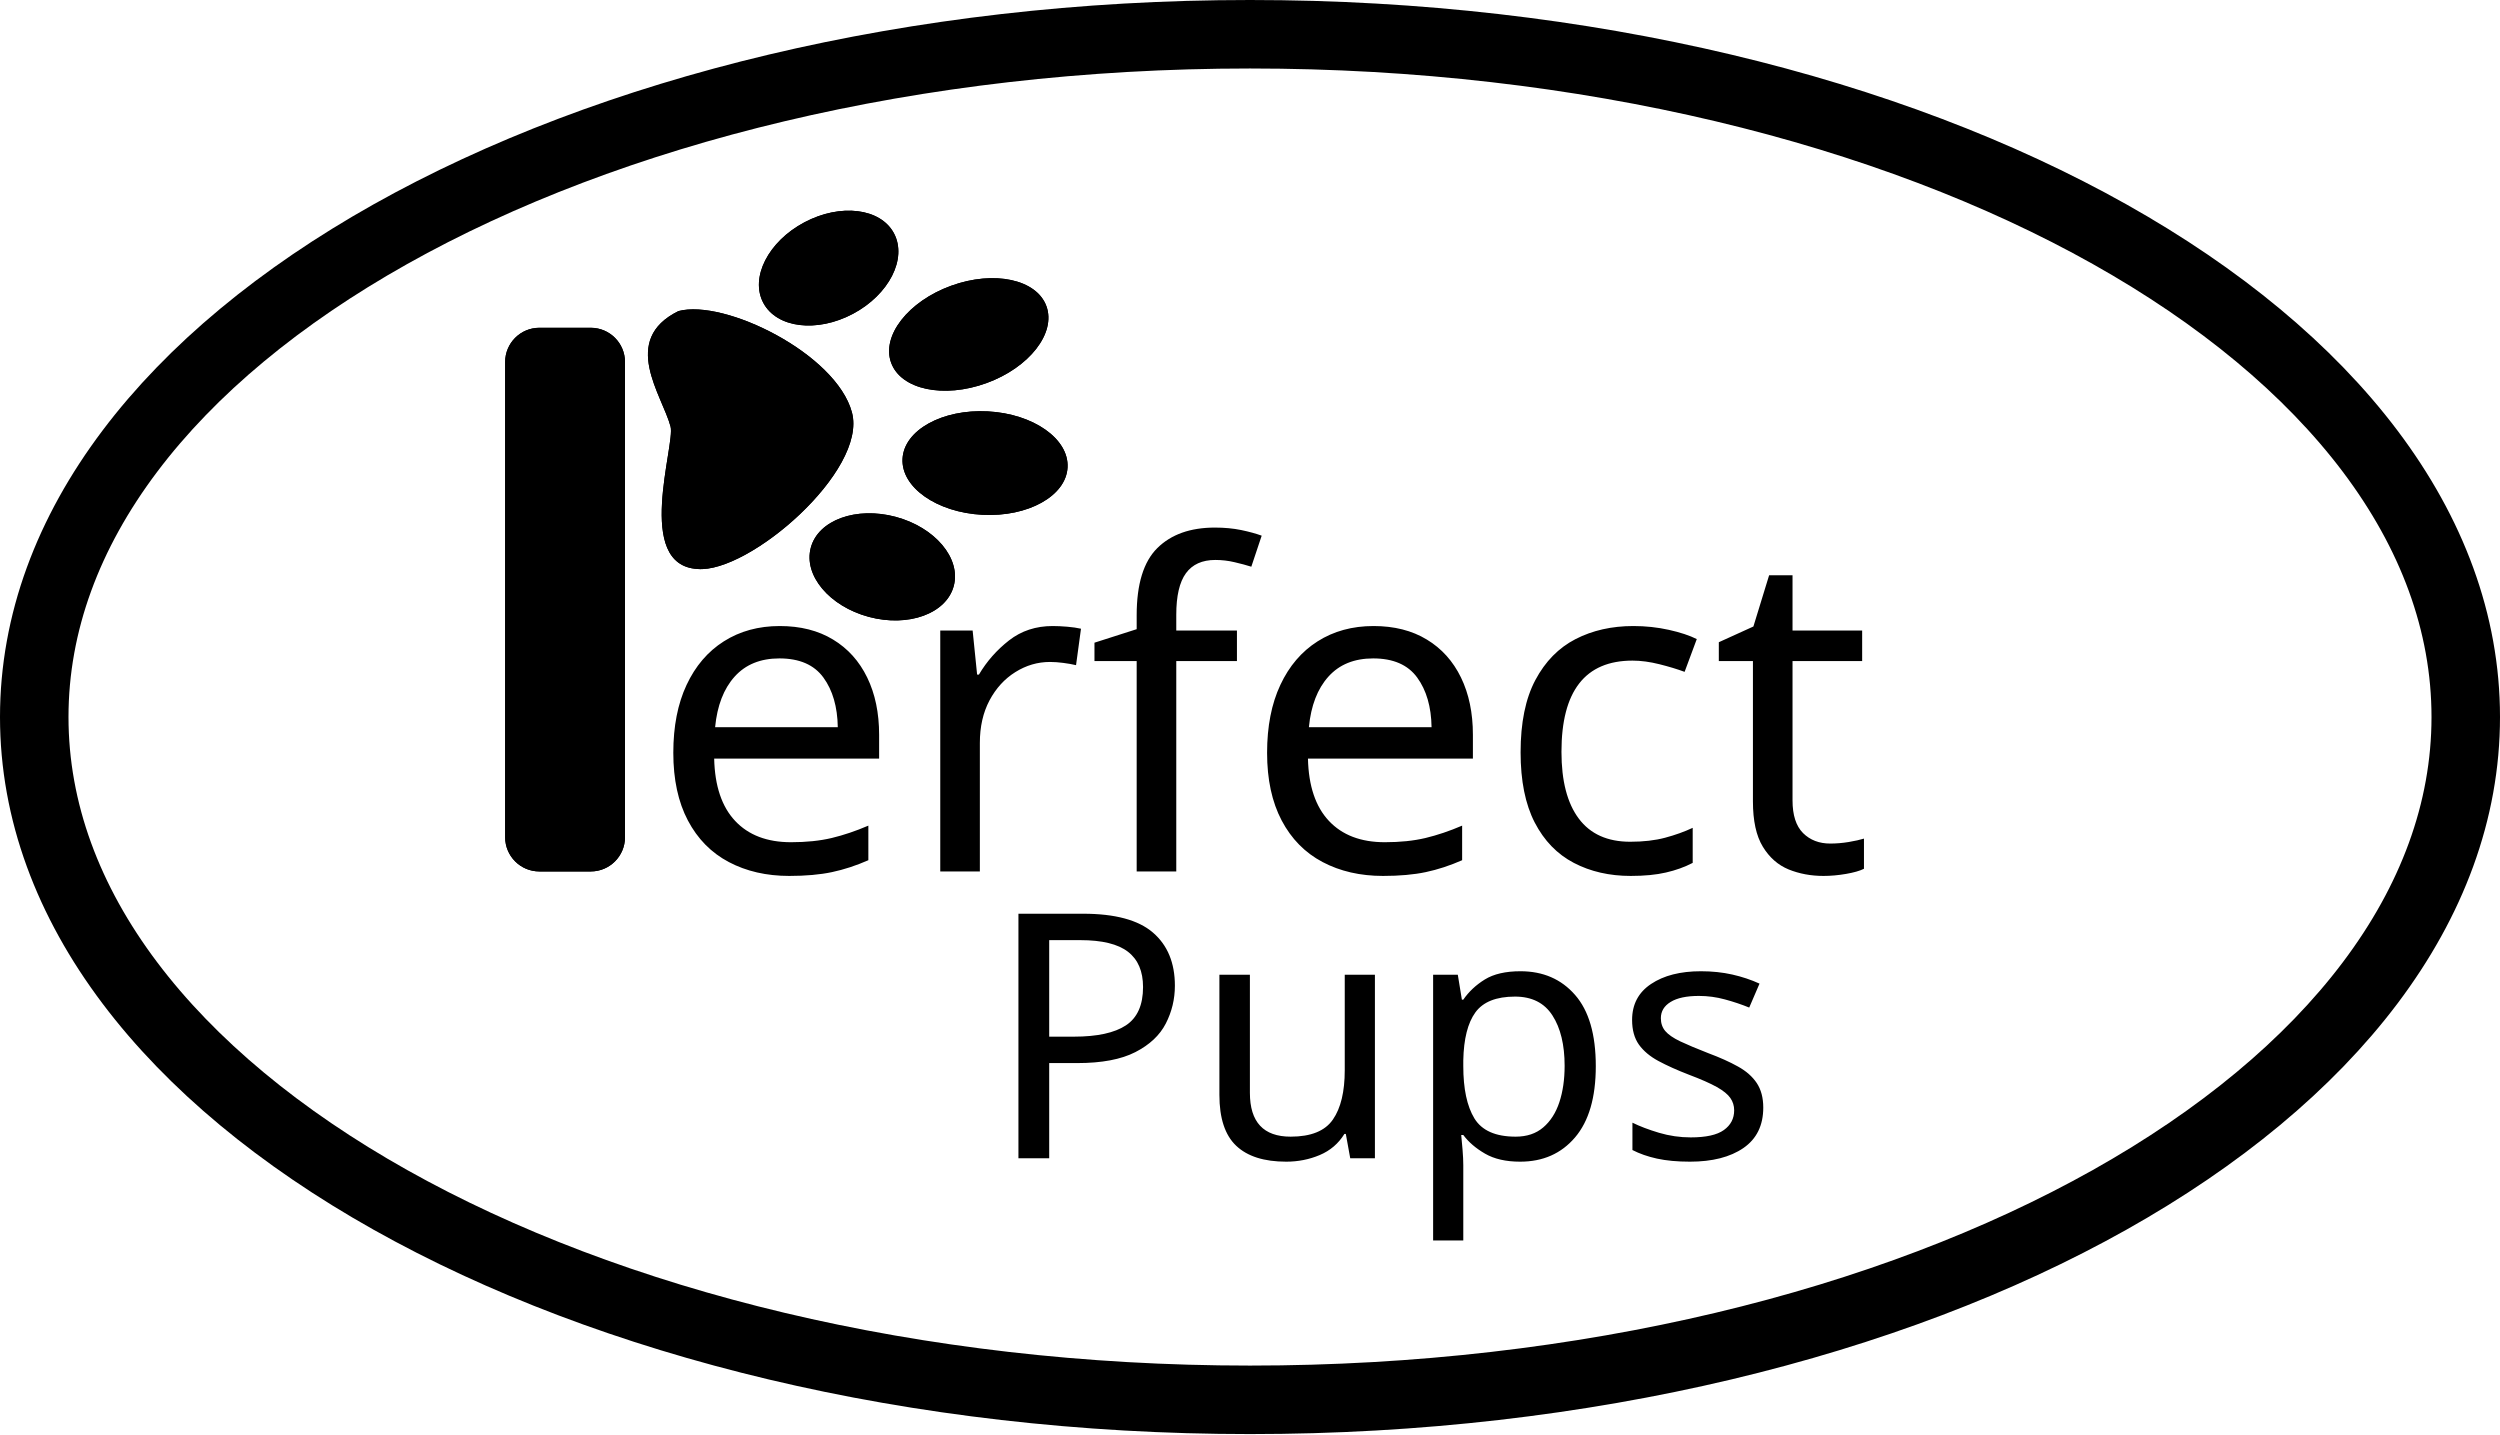
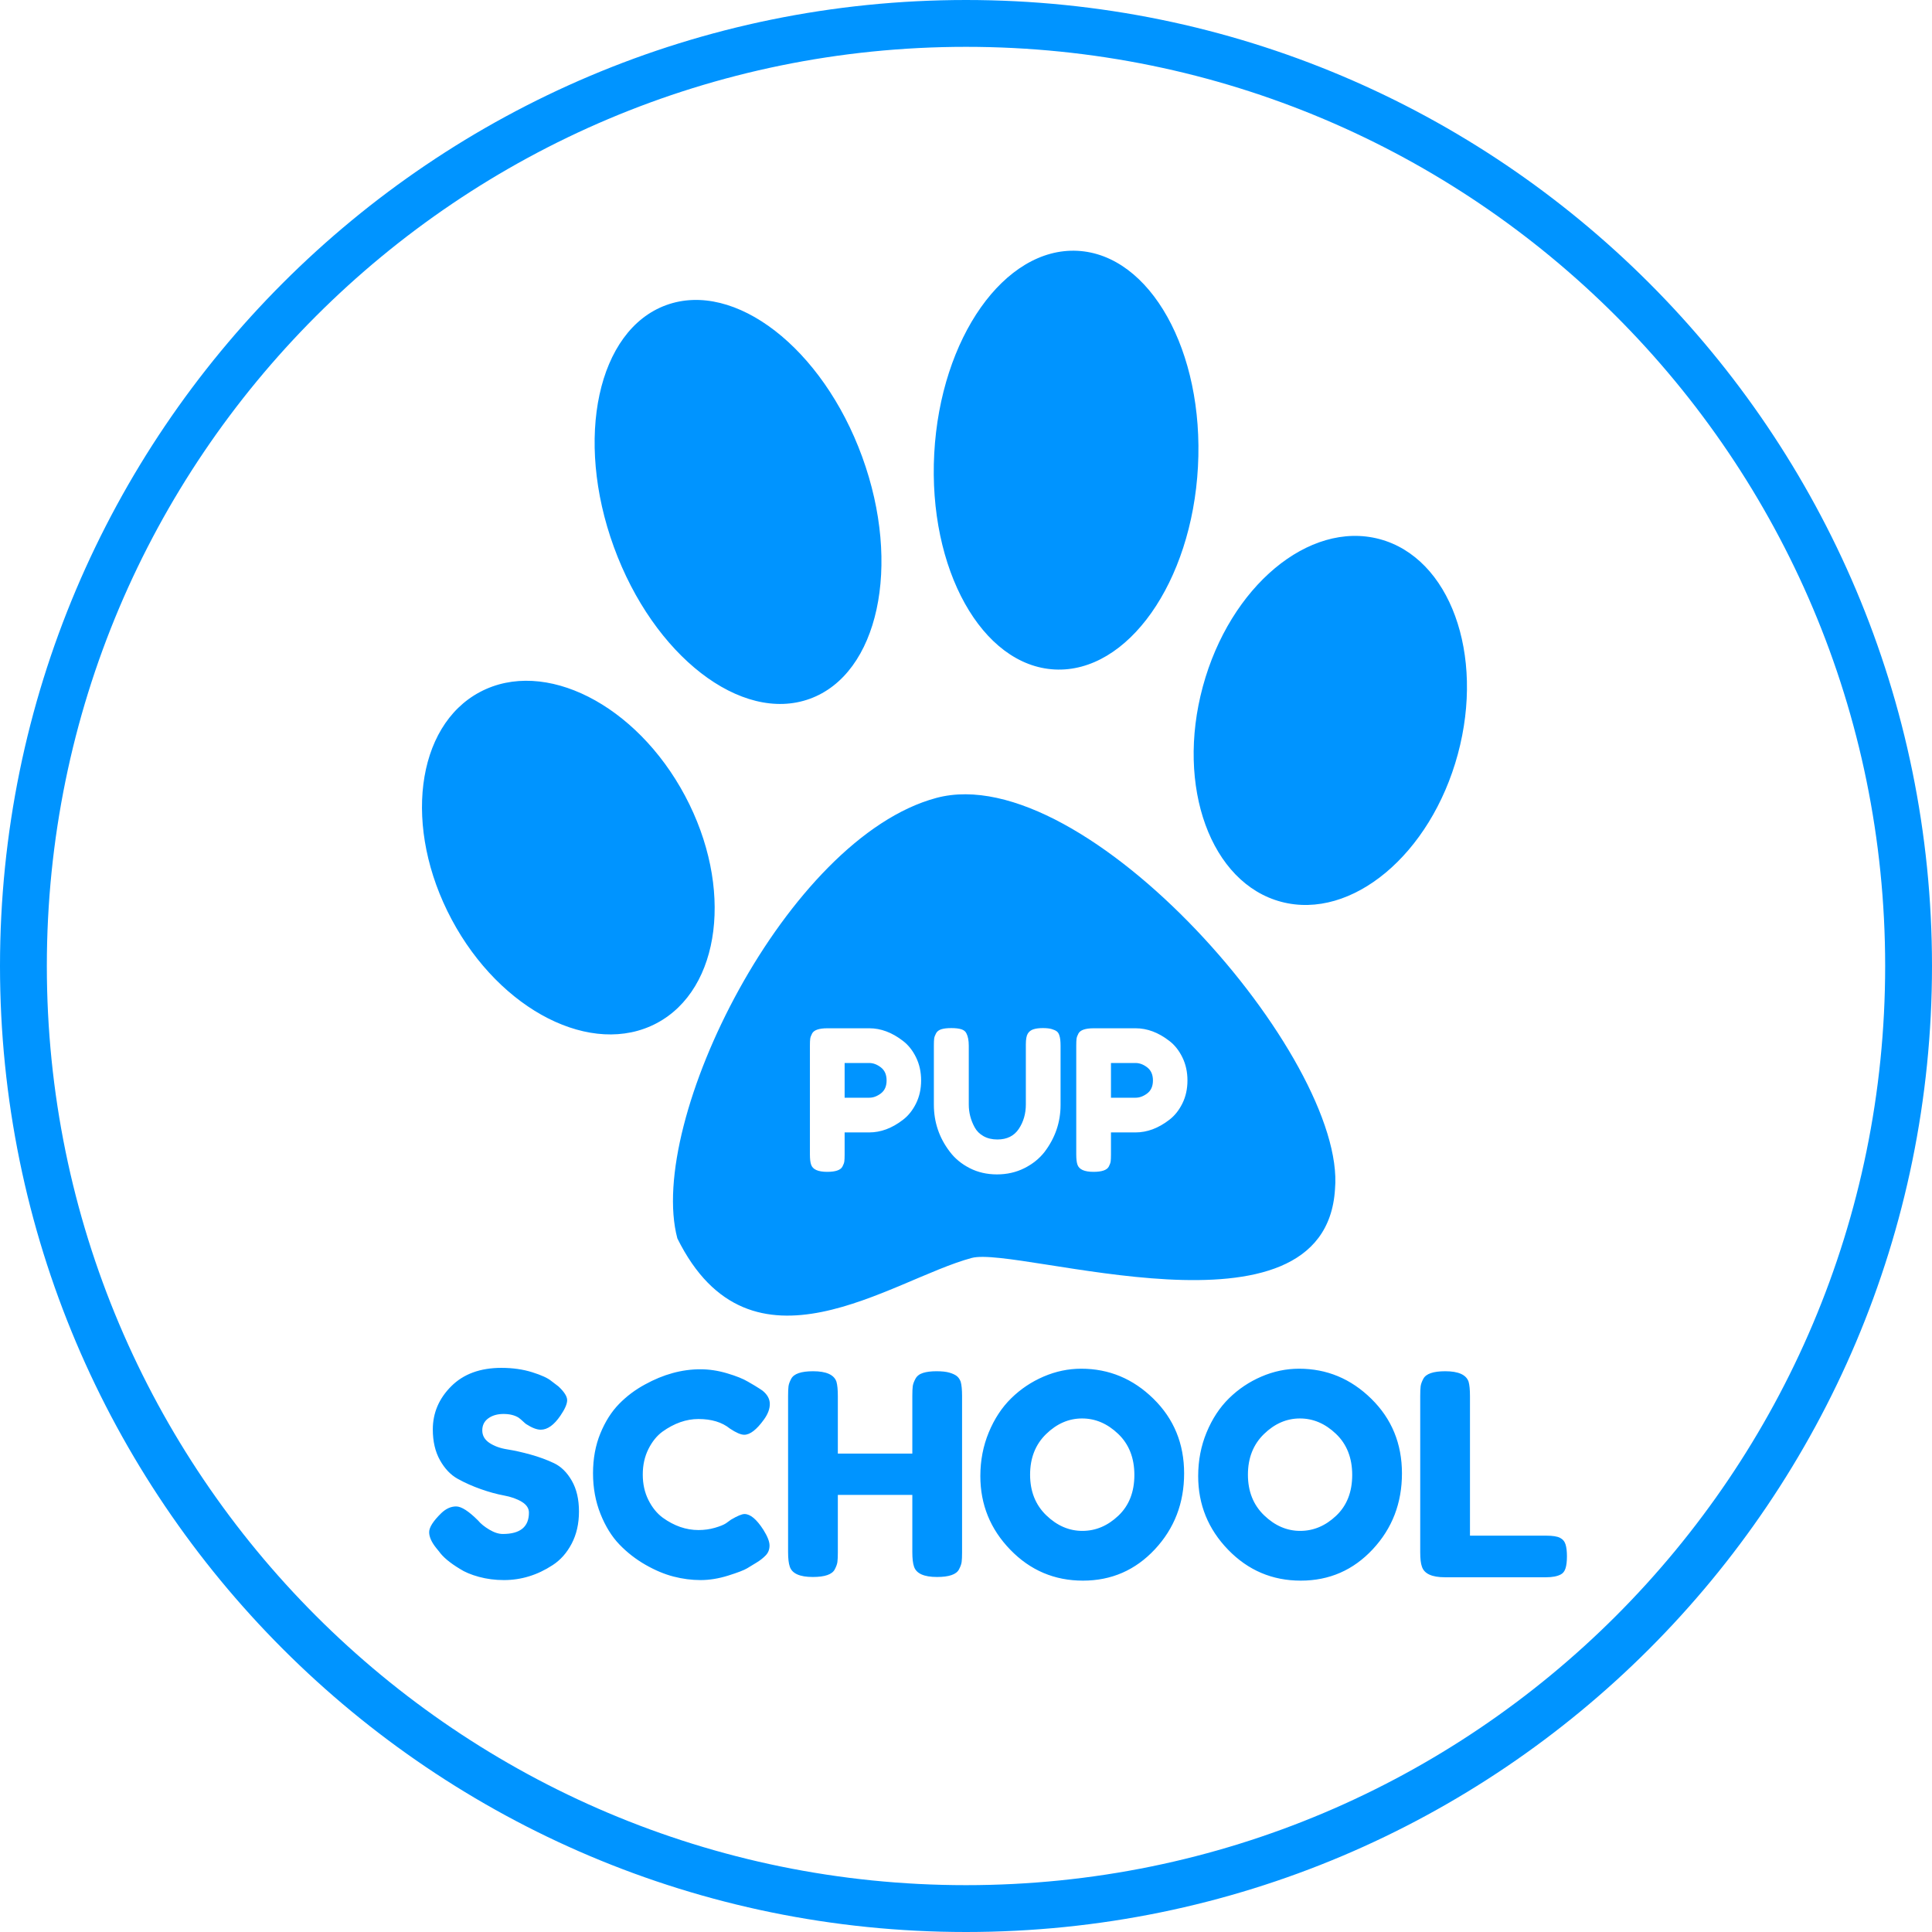
- <svg xmlns="http://www.w3.org/2000/svg" width="584px" height="335px" viewBox="0 0 584 335" version="1.1">
+ <svg xmlns="http://www.w3.org/2000/svg" width="660px" height="660px" viewBox="0 0 660 660" version="1.1">
  <g id="Page-1" stroke="none" stroke-width="1" fill="none" fill-rule="evenodd">
-     <g id="Artboard" transform="translate(-204, -118)">
-       <g id="Main-Logo" transform="translate(212, 126)">
-         <ellipse id="Oval" stroke="#000000" stroke-width="16" cx="284" cy="159.5" rx="284" ry="159.5" />
-         <g id="Text" transform="translate(110, 26)" fill="#000000">
-           <g id="P">
-             <rect id="Rectangle" x="0" y="42.57" width="28" height="127" rx="8" />
-             <g id="Paw" transform="translate(19.27562, 0)" stroke-width="1">
-               <g id="New-Paw" transform="translate(63, 65) rotate(75) translate(-63, -65) translate(10, 14)">
-                 <path d="M42.328,93.312 C46.719,93.312 71.402,109.97 76.094,95.847 C80.196,84.557 64.268,51.528 50.102,51.528 C35.936,51.528 16.75,73.404 16.75,84.557 C19.74,99.508 34.66,93.312 42.328,93.312 Z" id="Oval" />
-                 <ellipse id="Oval" transform="translate(16.13043, 48.06259) rotate(-13) translate(-16.13043, -48.06259) " cx="16.13" cy="48.063" rx="12.098" ry="17.288" />
-                 <ellipse id="Oval" transform="translate(86.78812, 54.02619) rotate(30) translate(-86.78812, -54.02619) " cx="86.788" cy="54.026" rx="12.099" ry="17.287" />
-                 <ellipse id="Oval" transform="translate(39.57387, 20.45763) rotate(-5) translate(-39.57387, -20.45763) " cx="39.574" cy="20.458" rx="12.098" ry="19.305" />
-                 <ellipse id="Oval" transform="translate(69.58486, 24.56086) rotate(18) translate(-69.58486, -24.56086) " cx="69.585" cy="24.561" rx="12.098" ry="19.304" />
-               </g>
-             </g>
-           </g>
-           <text id="erfect" font-family="FredokaOne-Regular, Fredoka One" font-size="105" font-weight="normal">
-             <tspan x="33.502" y="169.57">erfect </tspan>
-           </text>
-           <text id="Pups" font-family="FredokaOne-Regular, Fredoka One" font-size="80" font-weight="normal">
-             <tspan x="112.14" y="236.57">Pups</tspan>
-           </text>
-         </g>
-         <g id="P" transform="translate(110, 26)" fill="#000000">
-           <rect id="Rectangle" x="0" y="42.57" width="28" height="127" rx="8" />
-           <g id="Paw" transform="translate(19.27562, 0)" stroke-width="1">
-             <g id="New-Paw" transform="translate(63, 65) rotate(75) translate(-63, -65) translate(10, 14)">
-               <path d="M42.328,93.312 C46.719,93.312 71.402,109.97 76.094,95.847 C80.196,84.557 64.268,51.528 50.102,51.528 C35.936,51.528 16.75,73.404 16.75,84.557 C19.74,99.508 34.66,93.312 42.328,93.312 Z" id="Oval" />
-               <ellipse id="Oval" transform="translate(16.13043, 48.06259) rotate(-13) translate(-16.13043, -48.06259) " cx="16.13" cy="48.063" rx="12.098" ry="17.288" />
-               <ellipse id="Oval" transform="translate(86.78812, 54.02619) rotate(30) translate(-86.78812, -54.02619) " cx="86.788" cy="54.026" rx="12.099" ry="17.287" />
-               <ellipse id="Oval" transform="translate(39.57387, 20.45763) rotate(-5) translate(-39.57387, -20.45763) " cx="39.574" cy="20.458" rx="12.098" ry="19.305" />
-               <ellipse id="Oval" transform="translate(69.58486, 24.56086) rotate(18) translate(-69.58486, -24.56086) " cx="69.585" cy="24.561" rx="12.098" ry="19.304" />
-             </g>
+     <g id="Logo-Light" transform="translate(-94, -68)">
+       <g id="Group" transform="translate(102, 76)">
+         <circle id="Oval" stroke="#0094FF" stroke-width="16" fill-rule="nonzero" cx="322" cy="322" r="322" />
+         <g id="Logo" transform="translate(136, 77)" fill="#0094FF">
+           <path d="M5.102,443.928 C3.438,441.879 2.606,440.039 2.606,438.407 C2.606,436.774 3.982,434.614 6.734,431.925 C8.335,430.389 10.031,429.621 11.823,429.621 C13.616,429.621 16.112,431.221 19.313,434.422 C20.209,435.51 21.489,436.55 23.154,437.542 C24.818,438.535 26.354,439.031 27.763,439.031 C33.716,439.031 36.692,436.598 36.692,431.733 C36.692,430.261 35.876,429.029 34.244,428.037 C32.612,427.044 30.579,426.324 28.147,425.876 C25.714,425.428 23.09,424.708 20.273,423.716 C17.457,422.724 14.832,421.555 12.4,420.211 C9.967,418.867 7.935,416.738 6.302,413.826 C4.67,410.913 3.854,407.408 3.854,403.312 C3.854,397.679 5.95,392.766 10.143,388.573 C14.336,384.38 20.049,382.283 27.283,382.283 C31.123,382.283 34.628,382.78 37.797,383.772 C40.965,384.764 43.158,385.772 44.374,386.796 L46.774,388.621 C48.759,390.477 49.751,392.045 49.751,393.326 C49.751,394.606 48.983,396.366 47.447,398.607 C45.27,401.807 43.03,403.408 40.725,403.408 C39.381,403.408 37.717,402.768 35.732,401.487 C35.54,401.359 35.172,401.039 34.628,400.527 C34.084,400.015 33.588,399.599 33.14,399.279 C31.795,398.447 30.083,398.031 28.003,398.031 C25.922,398.031 24.194,398.527 22.818,399.519 C21.441,400.511 20.753,401.887 20.753,403.648 C20.753,405.408 21.569,406.832 23.202,407.921 C24.834,409.009 26.866,409.745 29.299,410.129 C31.731,410.513 34.388,411.105 37.269,411.905 C40.149,412.706 42.806,413.682 45.238,414.834 C47.671,415.986 49.703,417.987 51.335,420.835 C52.968,423.684 53.784,427.188 53.784,431.349 C53.784,435.51 52.952,439.175 51.287,442.343 C49.623,445.512 47.447,447.961 44.758,449.689 C39.573,453.082 34.036,454.778 28.147,454.778 C25.138,454.778 22.29,454.41 19.601,453.674 C16.912,452.938 14.736,452.025 13.072,450.937 C9.679,448.889 7.311,446.904 5.966,444.984 L5.102,443.928 Z M104.002,435.382 L105.73,434.134 C107.907,432.854 109.443,432.213 110.339,432.213 C112.324,432.213 114.468,434.006 116.772,437.591 C118.181,439.831 118.885,441.623 118.885,442.968 C118.885,444.312 118.453,445.432 117.589,446.328 C116.724,447.224 115.716,448.025 114.564,448.729 C113.412,449.433 112.308,450.105 111.251,450.745 C110.195,451.385 108.035,452.217 104.77,453.242 C101.505,454.266 98.353,454.778 95.312,454.778 C92.272,454.778 89.199,454.378 86.094,453.578 C82.99,452.778 79.789,451.433 76.492,449.545 C73.196,447.657 70.235,445.352 67.611,442.632 C64.986,439.911 62.826,436.422 61.129,432.165 C59.433,427.909 58.585,423.284 58.585,418.291 C58.585,413.298 59.417,408.769 61.081,404.704 C62.746,400.639 64.874,397.278 67.467,394.622 C70.059,391.965 73.02,389.741 76.348,387.949 C82.622,384.492 88.927,382.764 95.264,382.764 C98.273,382.764 101.329,383.228 104.434,384.156 C107.539,385.084 109.891,386.028 111.491,386.988 L113.796,388.333 C114.948,389.037 115.844,389.613 116.484,390.061 C118.149,391.405 118.981,392.926 118.981,394.622 C118.981,396.318 118.309,398.095 116.964,399.951 C114.468,403.408 112.228,405.136 110.243,405.136 C109.091,405.136 107.459,404.432 105.346,403.024 C102.658,400.847 99.073,399.759 94.592,399.759 C90.431,399.759 86.334,401.199 82.302,404.08 C80.381,405.488 78.781,407.472 77.501,410.033 C76.22,412.594 75.58,415.49 75.58,418.723 C75.58,421.955 76.22,424.852 77.501,427.412 C78.781,429.973 80.413,431.989 82.398,433.462 C86.302,436.278 90.367,437.687 94.592,437.687 C96.576,437.687 98.449,437.43 100.209,436.918 C101.969,436.406 103.234,435.894 104.002,435.382 Z M168.719,386.028 C169.231,385.068 170.095,384.396 171.311,384.012 C172.528,383.628 174.064,383.436 175.92,383.436 C177.777,383.436 179.249,383.596 180.337,383.916 C181.425,384.236 182.258,384.62 182.834,385.068 C183.41,385.516 183.858,386.156 184.178,386.988 C184.498,388.077 184.658,389.741 184.658,391.981 L184.658,445.272 C184.658,446.744 184.61,447.849 184.514,448.585 C184.418,449.321 184.114,450.169 183.602,451.129 C182.706,452.858 180.209,453.722 176.112,453.722 C171.631,453.722 169.007,452.538 168.239,450.169 C167.855,449.081 167.663,447.416 167.663,445.176 L167.663,425.684 L142.218,425.684 L142.218,445.272 C142.218,446.744 142.169,447.849 142.073,448.585 C141.977,449.321 141.673,450.169 141.161,451.129 C140.265,452.858 137.769,453.722 133.672,453.722 C129.191,453.722 126.566,452.538 125.798,450.169 C125.414,449.081 125.222,447.416 125.222,445.176 L125.222,391.885 C125.222,390.413 125.27,389.309 125.366,388.573 C125.462,387.837 125.766,386.988 126.278,386.028 C127.175,384.3 129.671,383.436 133.768,383.436 C138.249,383.436 140.905,384.62 141.737,386.988 C142.057,388.077 142.218,389.741 142.218,391.981 L142.218,411.569 L167.663,411.569 L167.663,391.885 C167.663,390.413 167.711,389.309 167.807,388.573 C167.903,387.837 168.207,386.988 168.719,386.028 Z M225.37,382.572 C234.844,382.572 243.07,385.996 250.047,392.846 C257.024,399.695 260.513,408.193 260.513,418.339 C260.513,428.485 257.185,437.126 250.527,444.264 C243.87,451.401 235.676,454.97 225.946,454.97 C216.216,454.97 207.943,451.449 201.125,444.408 C194.308,437.366 190.899,428.981 190.899,419.251 C190.899,413.938 191.859,408.961 193.78,404.32 C195.7,399.679 198.261,395.79 201.461,392.654 C204.662,389.517 208.343,387.052 212.504,385.26 C216.664,383.468 220.953,382.572 225.37,382.572 Z M207.895,418.771 C207.895,424.468 209.735,429.093 213.416,432.646 C217.096,436.198 221.209,437.975 225.754,437.975 C230.299,437.975 234.396,436.246 238.045,432.79 C241.693,429.333 243.518,424.692 243.518,418.867 C243.518,413.042 241.677,408.369 237.997,404.848 C234.316,401.327 230.203,399.567 225.658,399.567 C221.113,399.567 217.016,401.343 213.368,404.896 C209.719,408.449 207.895,413.074 207.895,418.771 Z M299.785,382.572 C309.259,382.572 317.484,385.996 324.462,392.846 C331.439,399.695 334.928,408.193 334.928,418.339 C334.928,428.485 331.599,437.126 324.942,444.264 C318.285,451.401 310.091,454.97 300.361,454.97 C290.631,454.97 282.358,451.449 275.54,444.408 C268.723,437.366 265.314,428.981 265.314,419.251 C265.314,413.938 266.274,408.961 268.195,404.32 C270.115,399.679 272.676,395.79 275.876,392.654 C279.077,389.517 282.758,387.052 286.918,385.26 C291.079,383.468 295.368,382.572 299.785,382.572 Z M282.309,418.771 C282.309,424.468 284.15,429.093 287.831,432.646 C291.511,436.198 295.624,437.975 300.169,437.975 C304.714,437.975 308.811,436.246 312.46,432.79 C316.108,429.333 317.933,424.692 317.933,418.867 C317.933,413.042 316.092,408.369 312.412,404.848 C308.731,401.327 304.618,399.567 300.073,399.567 C295.528,399.567 291.431,401.343 287.783,404.896 C284.134,408.449 282.309,413.074 282.309,418.771 Z M358.165,439.607 L384.282,439.607 C386.394,439.607 387.931,439.847 388.891,440.327 C389.851,440.807 390.491,441.559 390.811,442.584 C391.131,443.608 391.291,444.968 391.291,446.664 C391.291,448.361 391.131,449.721 390.811,450.745 C390.491,451.769 389.947,452.473 389.179,452.858 C387.963,453.498 386.298,453.818 384.186,453.818 L349.619,453.818 C345.138,453.818 342.514,452.602 341.745,450.169 C341.361,449.145 341.169,447.512 341.169,445.272 L341.169,391.885 C341.169,390.413 341.217,389.309 341.313,388.573 C341.409,387.837 341.713,386.988 342.225,386.028 C343.122,384.3 345.618,383.436 349.715,383.436 C354.196,383.436 356.852,384.62 357.685,386.988 C358.005,388.077 358.165,389.741 358.165,391.981 L358.165,439.607 Z" id="SCHOOL" fill-rule="nonzero" />
+           <g id="Paw">
+             <path d="M187.96,344.731 C160.335,352.133 112.522,388.729 87.401,338.069 C76.698,298.126 124.835,201.258 175.876,187.581 C226.917,173.905 316.001,276.816 312.058,321.211 C308.701,376.319 203.783,340.491 187.96,344.731 Z M80.321,264.543 C58.307,276.213 26.953,260.344 10.289,229.098 C-6.375,197.853 -2.038,163.064 19.976,151.394 C41.99,139.724 73.344,155.593 90.008,186.839 C106.672,218.084 102.335,252.874 80.321,264.543 Z M293.687,223.073 C269.632,216.692 257.638,183.776 266.899,149.555 C276.16,115.335 303.167,92.766 327.223,99.148 C351.278,105.53 363.271,138.445 354.011,172.666 C344.75,206.887 317.742,229.455 293.687,223.073 Z M132.642,153.724 C109.219,162.236 79.254,139.027 65.715,101.885 C52.175,64.743 60.188,27.733 83.611,19.221 C107.034,10.709 136.998,33.918 150.537,71.06 C164.077,108.202 156.065,145.211 132.642,153.724 Z M216.326,143.706 C191.449,142.444 173.014,109.404 175.15,69.909 C177.287,30.414 199.186,-0.58 224.064,0.682 C248.941,1.944 267.376,34.984 265.239,74.479 C263.103,113.974 241.204,144.968 216.326,143.706 Z M168.925,276.192 C170.086,278.559 170.667,281.195 170.667,284.098 C170.667,287.001 170.086,289.625 168.925,291.97 C167.763,294.315 166.267,296.18 164.436,297.565 C160.728,300.424 156.887,301.853 152.912,301.853 L144.537,301.853 L144.537,309.424 C144.537,310.451 144.503,311.222 144.436,311.735 C144.369,312.249 144.157,312.841 143.8,313.511 C143.174,314.717 141.432,315.32 138.574,315.32 C135.447,315.32 133.616,314.494 133.08,312.841 C132.812,312.082 132.678,310.92 132.678,309.357 L132.678,272.172 C132.678,271.145 132.711,270.374 132.778,269.86 C132.845,269.347 133.057,268.755 133.415,268.085 C134.04,266.879 135.782,266.276 138.641,266.276 L152.979,266.276 C156.909,266.276 160.728,267.705 164.436,270.564 C166.267,271.949 167.763,273.825 168.925,276.192 Z M152.979,289.994 C154.319,289.994 155.636,289.503 156.932,288.52 C158.227,287.537 158.875,286.063 158.875,284.098 C158.875,282.133 158.227,280.647 156.932,279.642 C155.636,278.637 154.296,278.135 152.912,278.135 L144.537,278.135 L144.537,289.994 L152.979,289.994 Z M207.115,268.085 C207.561,267.37 208.209,266.879 209.058,266.611 C209.906,266.343 210.967,266.209 212.24,266.209 C213.513,266.209 214.529,266.321 215.289,266.544 C216.048,266.767 216.629,267.035 217.031,267.348 C217.433,267.661 217.723,268.13 217.902,268.755 C218.17,269.514 218.304,270.676 218.304,272.239 L218.304,292.473 C218.304,298.369 216.472,303.729 212.81,308.553 C211.023,310.831 208.723,312.673 205.909,314.08 C203.095,315.487 199.979,316.191 196.562,316.191 C193.145,316.191 190.041,315.476 187.249,314.047 C184.457,312.618 182.191,310.742 180.449,308.419 C176.831,303.684 175.022,298.324 175.022,292.339 L175.022,272.172 C175.022,271.1 175.055,270.307 175.122,269.793 C175.189,269.28 175.401,268.688 175.759,268.018 C176.116,267.348 176.719,266.879 177.568,266.611 C178.416,266.343 179.555,266.209 180.985,266.209 C182.414,266.209 183.553,266.343 184.402,266.611 C185.25,266.879 185.831,267.348 186.144,268.018 C186.68,269.045 186.948,270.452 186.948,272.239 L186.948,292.339 C186.948,295.064 187.618,297.654 188.958,300.111 C189.628,301.362 190.633,302.367 191.973,303.126 C193.313,303.885 194.898,304.265 196.73,304.265 C199.99,304.265 202.425,303.059 204.033,300.647 C205.641,298.235 206.445,295.443 206.445,292.272 L206.445,271.77 C206.445,270.028 206.668,268.8 207.115,268.085 Z M259.911,276.192 C261.072,278.559 261.653,281.195 261.653,284.098 C261.653,287.001 261.072,289.625 259.911,291.97 C258.749,294.315 257.253,296.18 255.422,297.565 C251.714,300.424 247.873,301.853 243.898,301.853 L235.523,301.853 L235.523,309.424 C235.523,310.451 235.489,311.222 235.422,311.735 C235.355,312.249 235.143,312.841 234.786,313.511 C234.16,314.717 232.418,315.32 229.56,315.32 C226.433,315.32 224.602,314.494 224.066,312.841 C223.798,312.082 223.664,310.92 223.664,309.357 L223.664,272.172 C223.664,271.145 223.697,270.374 223.764,269.86 C223.831,269.347 224.043,268.755 224.401,268.085 C225.026,266.879 226.768,266.276 229.627,266.276 L243.965,266.276 C247.895,266.276 251.714,267.705 255.422,270.564 C257.253,271.949 258.749,273.825 259.911,276.192 Z M243.965,289.994 C245.305,289.994 246.622,289.503 247.918,288.52 C249.213,287.537 249.861,286.063 249.861,284.098 C249.861,282.133 249.213,280.647 247.918,279.642 C246.622,278.637 245.282,278.135 243.898,278.135 L235.523,278.135 L235.523,289.994 L243.965,289.994 Z" id="Combined-Shape" />
          </g>
        </g>
      </g>
    </g>
  </g>
</svg>
